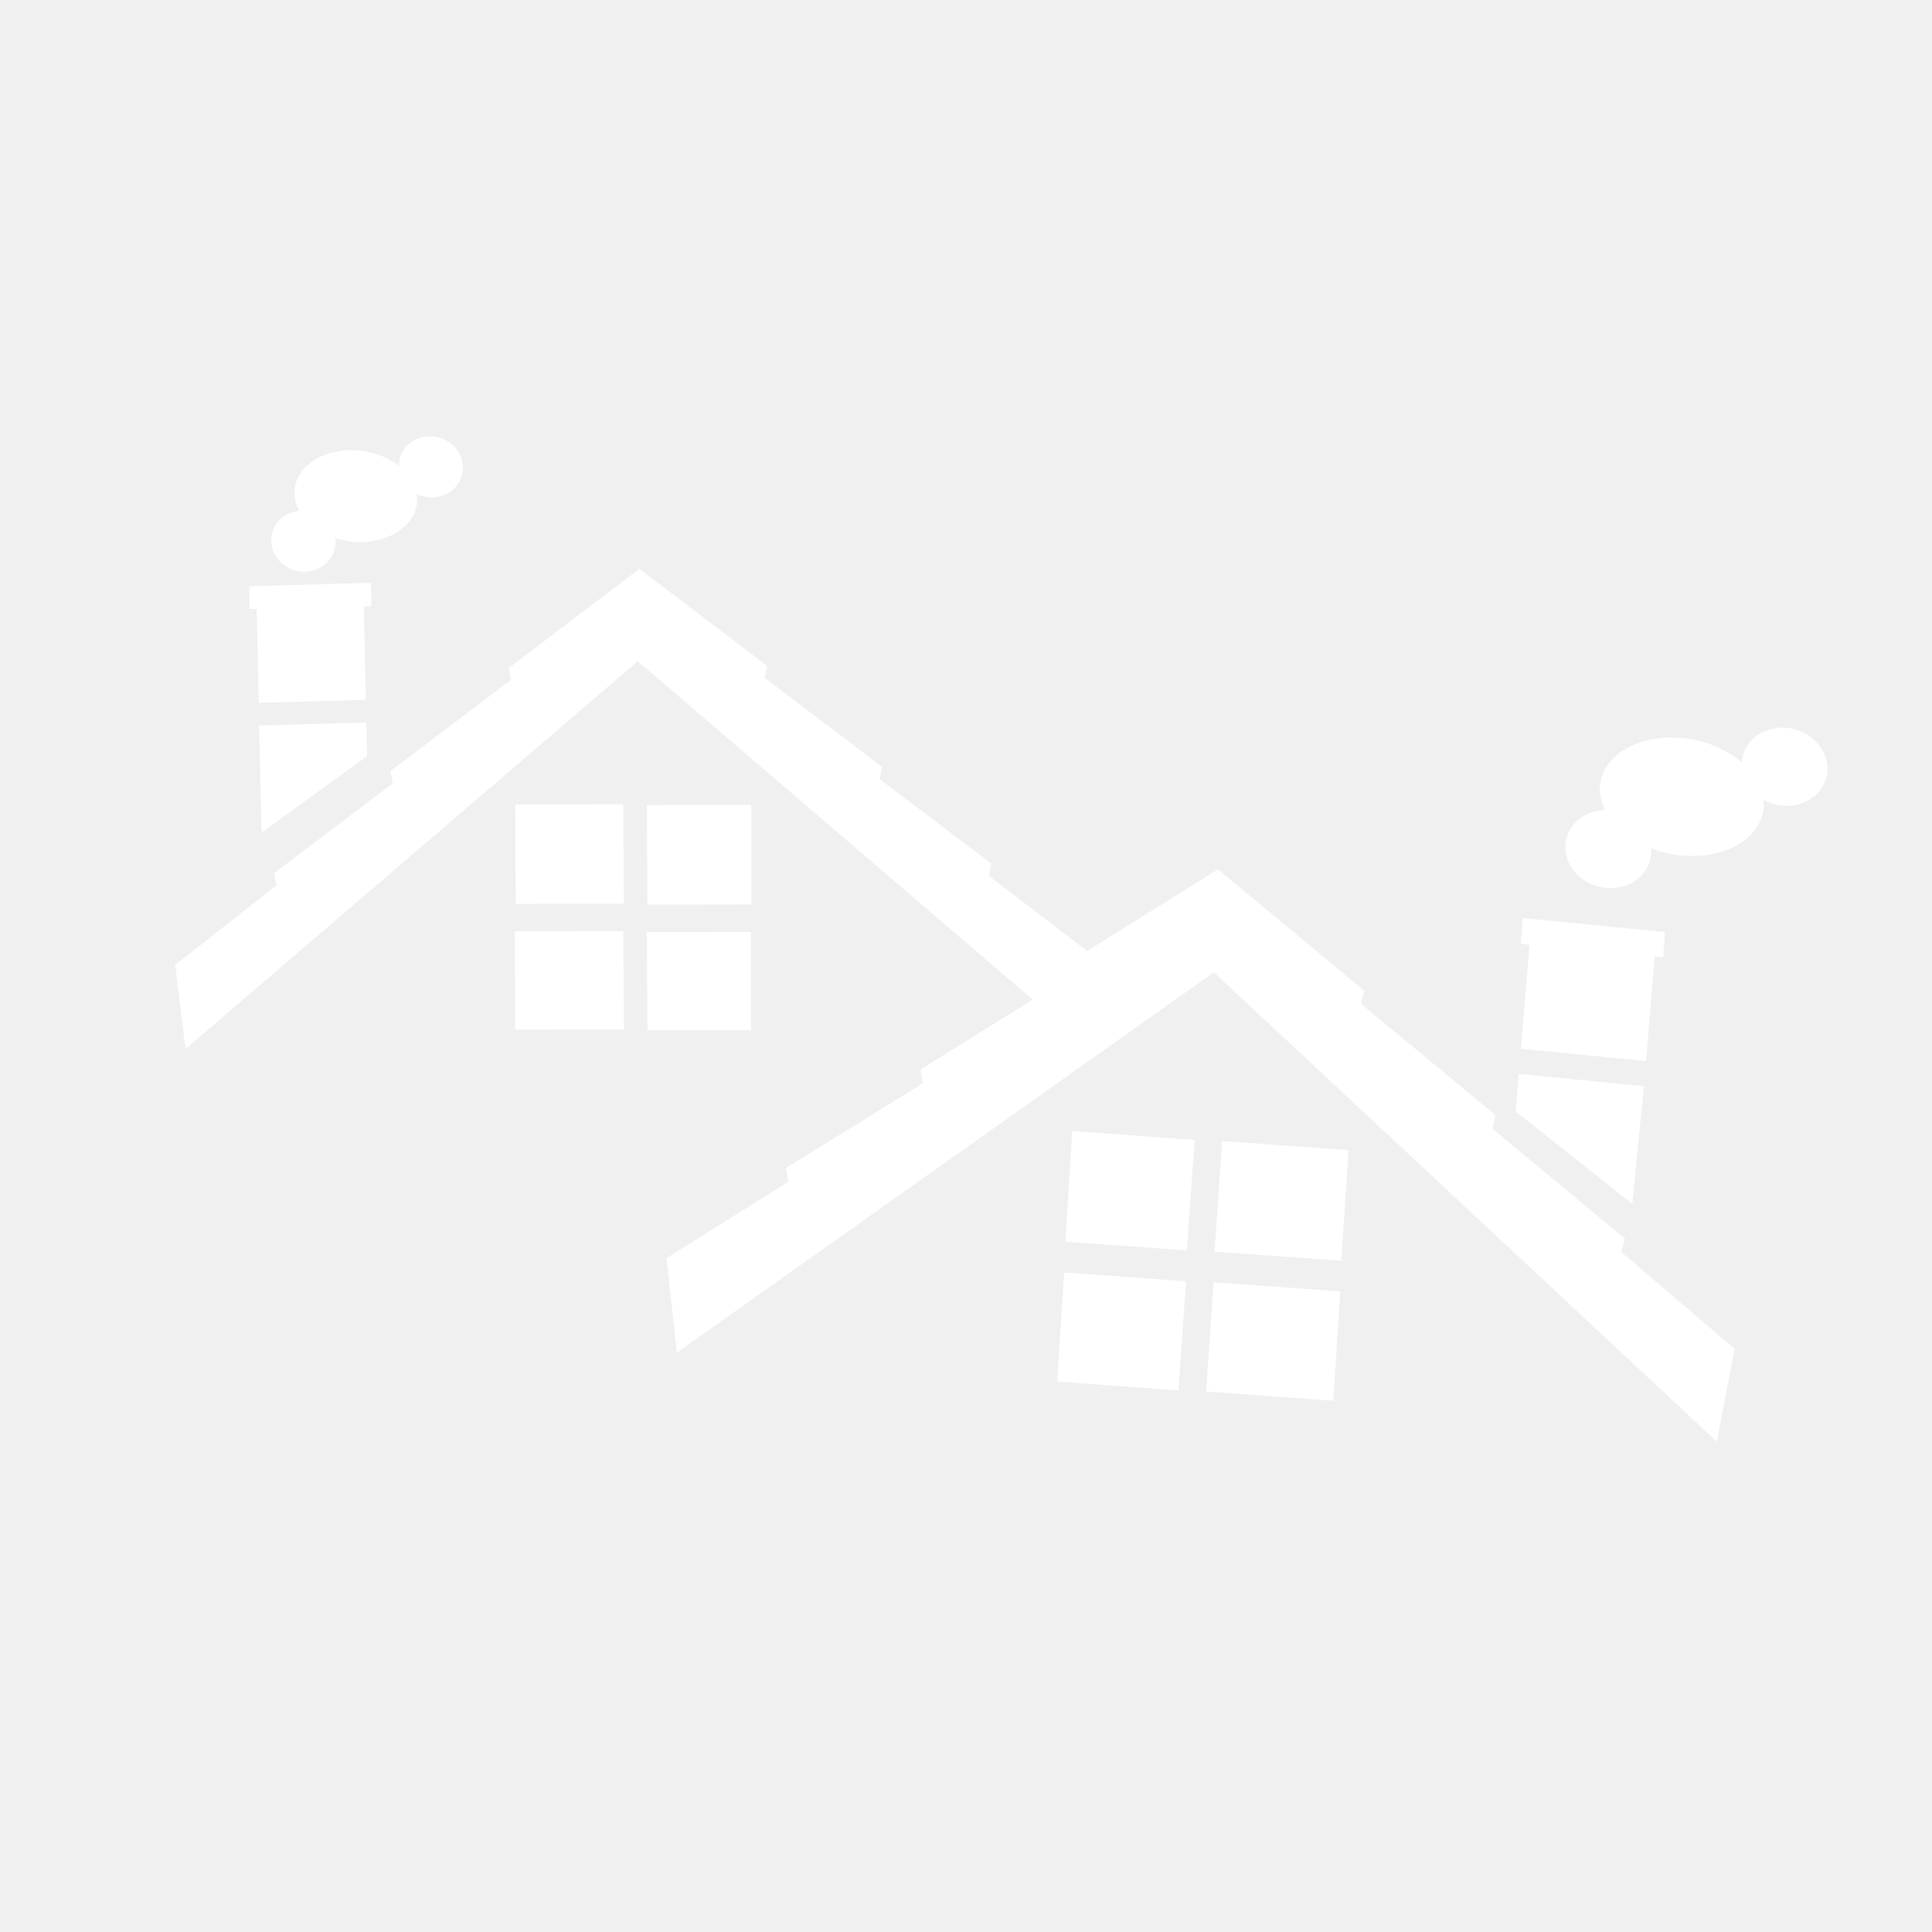
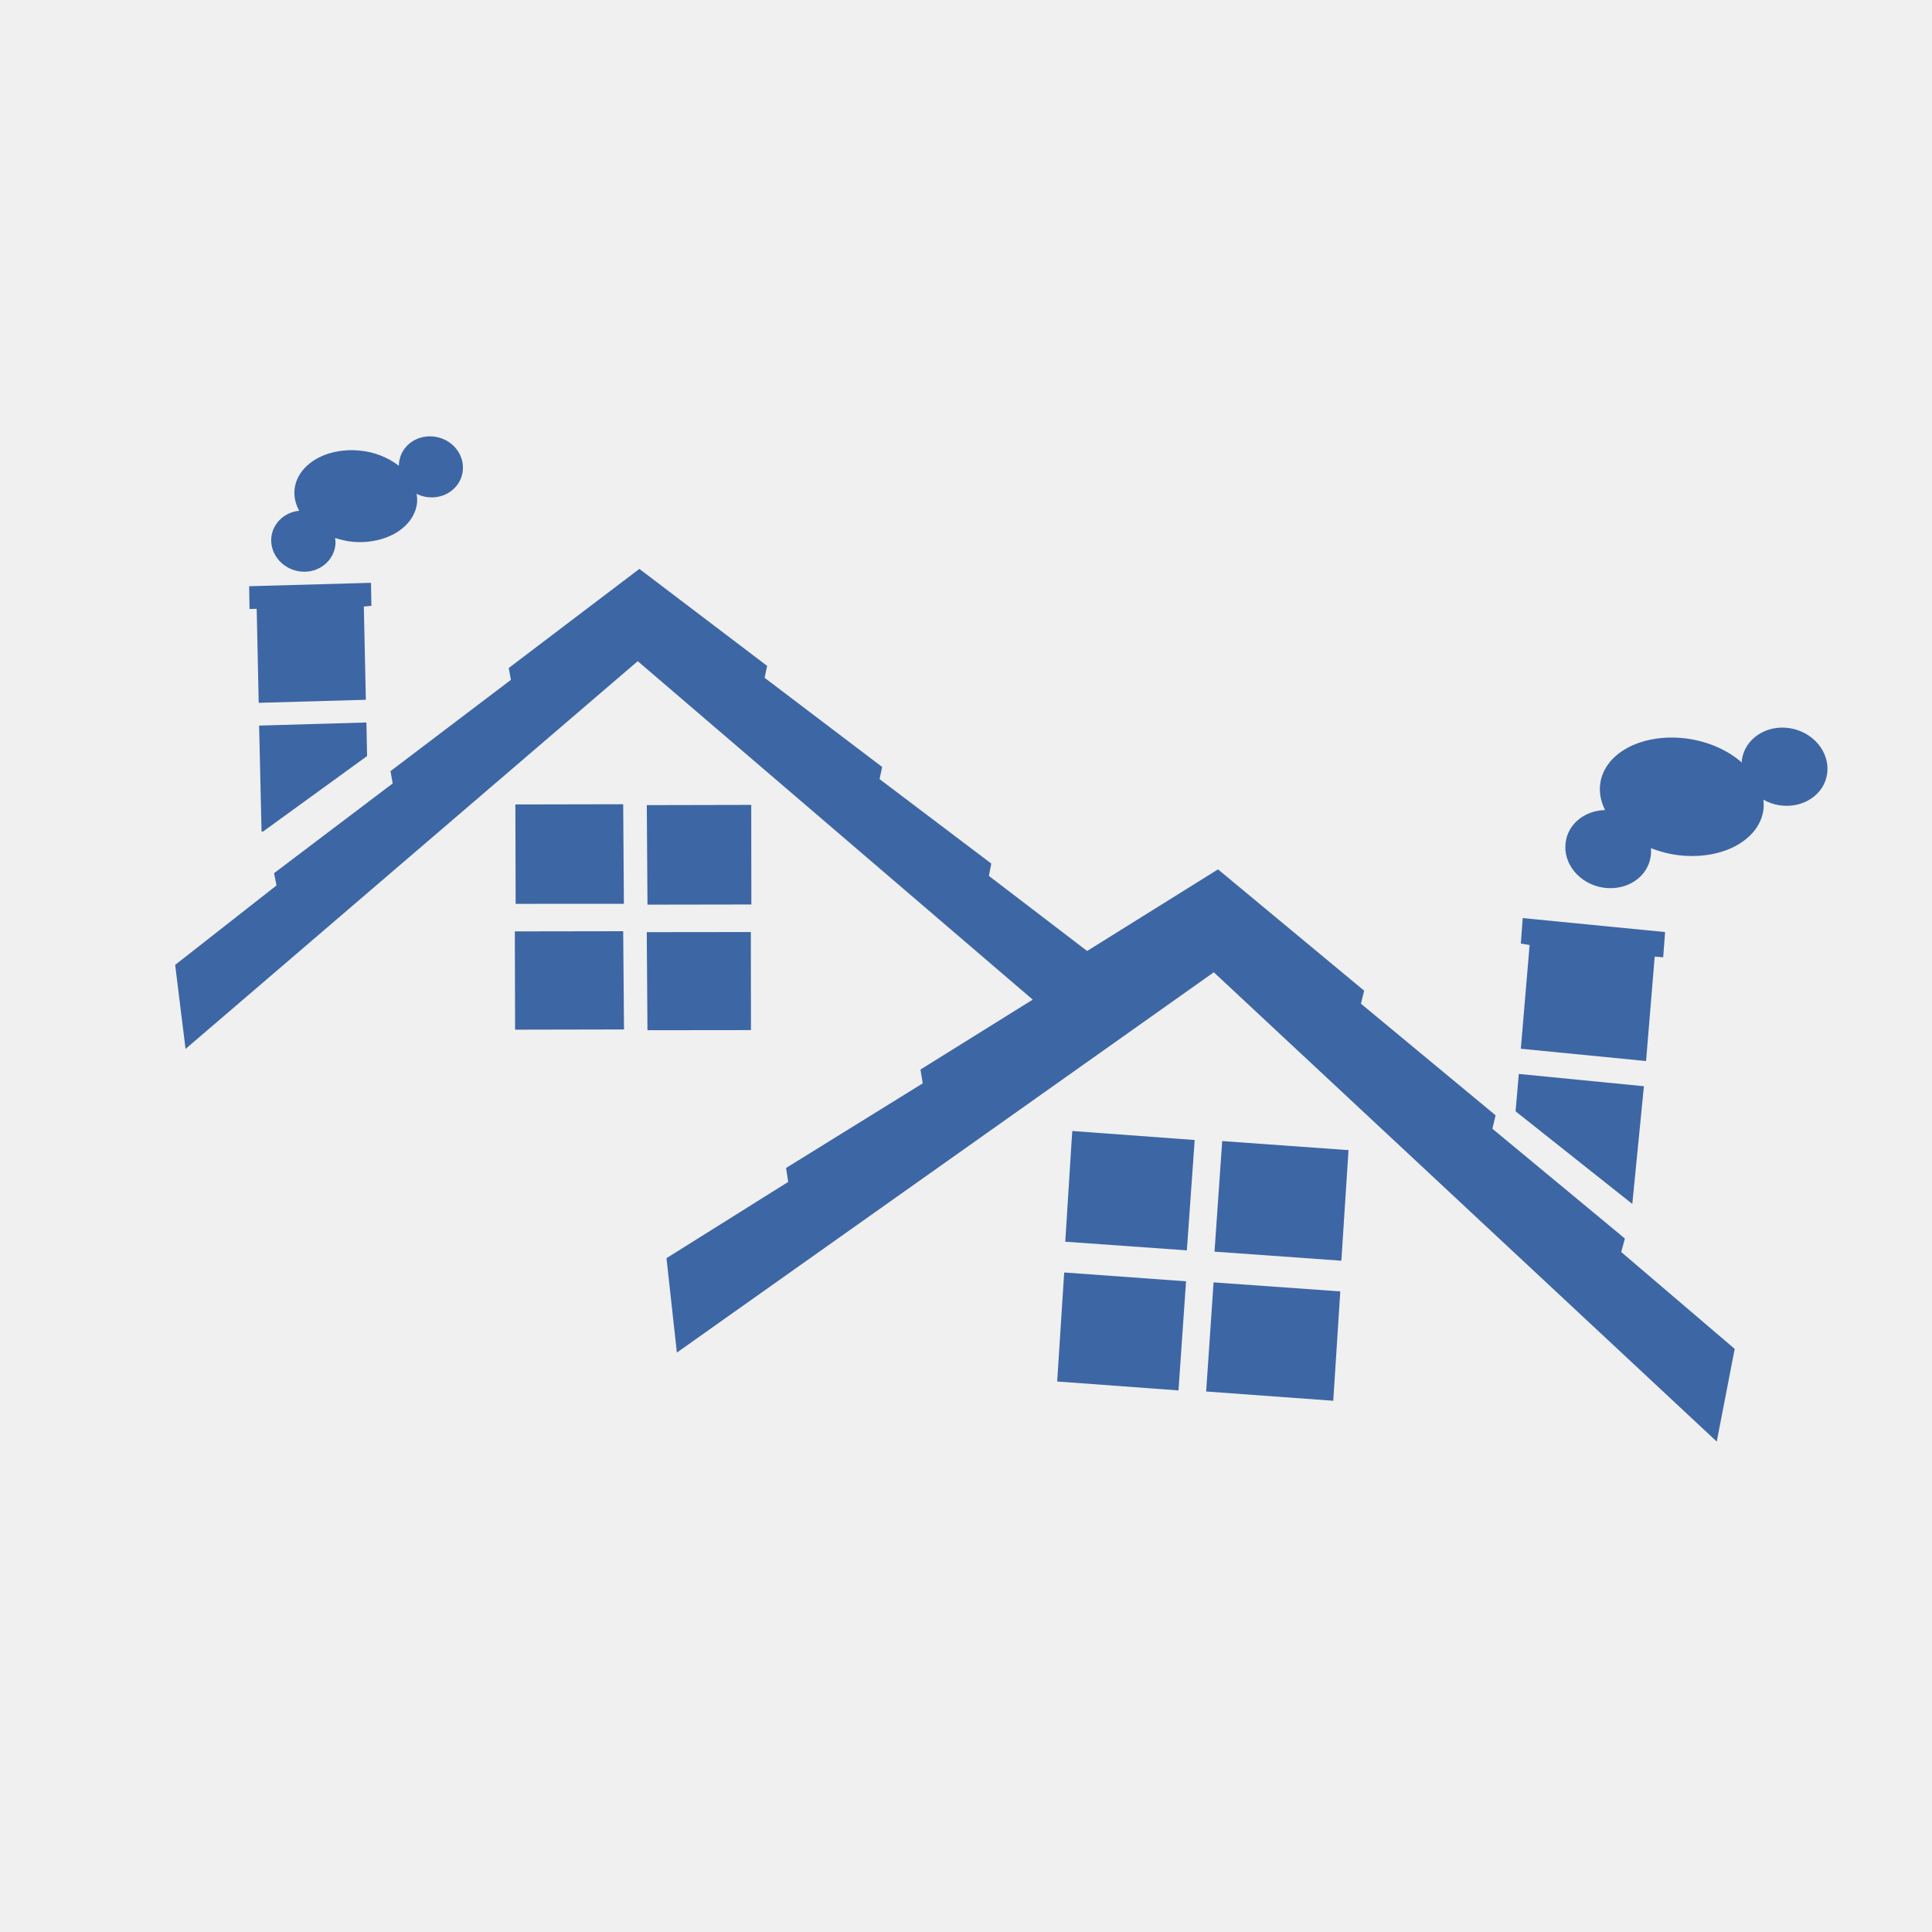
<svg xmlns="http://www.w3.org/2000/svg" width="500" height="500" id="svg3134" version="1.1">
  <defs id="defs3136" />
  <g id="layer1" transform="translate(0,-552.3622)">
-     <g id="g3229" transform="matrix(1.242389,0,0,1.414895,-202.3161,207.8704)">
-       <path d="m 239.054,371.473 -22.318,0.557 -0.421,-17.199 -1.491,0.041 -0.081,-4.168 25.383,-0.624 0.081,4.212 -1.574,0.127 0.421,17.061 z" id="path18" style="fill:#ffffff;fill-rule:nonzero" />
-       <path d="m 217.326,395.569 -0.506,-19.376 22.349,-0.568 0.144,6.14 -21.672,13.805 -0.31,0 z" id="path20" style="fill:#ffffff;fill-rule:nonzero" />
-       <path d="m 253.053,323.314 c -3.71,-0.309 -6.886,1.954 -7.112,5.029 v 0.339 c -2.164,-1.484 -5.06,-2.567 -8.321,-2.802 -7.084,-0.556 -13.071,2.709 -13.437,7.334 -0.115,1.275 0.282,2.519 0.984,3.686 -3.092,0.259 -5.594,2.332 -5.819,5.048 -0.224,3.061 2.557,5.775 6.24,6.073 3.683,0.309 6.859,-1.961 7.14,-5.034 0,-0.385 0,-0.729 -0.081,-1.113 1.152,0.328 2.362,0.594 3.654,0.699 7.057,0.545 13.044,-2.734 13.436,-7.347 0.023,-0.482 -0.023,-0.958 -0.115,-1.422 0.76,0.328 1.602,0.557 2.502,0.624 3.683,0.304 6.915,-1.961 7.14,-5.047 0.253,-3.061 -2.557,-5.783 -6.211,-6.067 z" id="path22" style="fill:#ffffff;fill-rule:nonzero" />
-       <path d="m 479.646,435.299 26.086,2.252 1.799,-19.104 1.772,0.127 0.392,-4.615 -29.655,-2.554 -0.394,4.652 1.828,0.27 -1.828,18.975 z" id="path36" style="fill:#ffffff;fill-rule:nonzero" />
-       <path d="m 505.283,442.159 -26.058,-2.251 -0.673,6.839 24.315,16.94 2.418,-21.528 z" id="path38" style="fill:#ffffff;fill-rule:nonzero" />
-       <path d="m 535.642,376.663 c -4.891,-0.662 -9.333,1.934 -9.951,5.813 -0.023,0.168 0,0.323 -0.023,0.463 -2.726,-2.097 -6.521,-3.692 -10.879,-4.298 -9.388,-1.286 -17.737,2.357 -18.608,8.22 -0.253,1.633 0.144,3.247 1.012,4.787 -4.161,0.071 -7.703,2.479 -8.208,5.906 -0.619,3.879 2.867,7.594 7.787,8.274 4.919,0.67 9.36,-1.909 9.951,-5.807 0.058,-0.47 0.081,-0.939 0.023,-1.397 1.517,0.482 3.091,0.927 4.806,1.161 9.389,1.306 17.738,-2.361 18.638,-8.219 0.081,-0.606 0.058,-1.199 -0.023,-1.825 1.012,0.501 2.136,0.858 3.317,1.02 4.89,0.674 9.387,-1.911 9.978,-5.808 0.59,-3.902 -2.894,-7.602 -7.814,-8.294 z" id="path40" style="fill:#ffffff;fill-rule:nonzero" />
-       <path d="m 415.837,472.414 26.424,1.658 1.49,-20.225 -26.31,-1.657 -1.603,20.224 z" id="path42" style="fill:#ffffff;fill-rule:nonzero" />
-       <path d="m 410.076,472.179 1.629,-20.186 -25.494,-1.647 -0.115,1.446 -1.348,18.803 25.328,1.583 z" id="path44" style="fill:#ffffff;fill-rule:nonzero" />
-       <path d="m 409.906,477.838 -25.383,-1.613 -1.462,19.939 25.271,1.633 1.573,-19.958 z" id="path46" style="fill:#ffffff;fill-rule:nonzero" />
-       <path d="m 415.641,478.036 -1.545,19.957 26.479,1.695 1.462,-20.001 -26.395,-1.651 z" id="path48" style="fill:#ffffff;fill-rule:nonzero" />
-       <path d="m 500.561,472.481 0.758,-2.467 -27.605,-20.087 0.674,-2.449 -28.054,-20.417 0.674,-2.38 -30.444,-22.19 -27.266,14.929 -20.464,-13.737 0.506,-2.25 -23.275,-15.452 0.534,-2.225 -24.484,-16.309 0.534,-2.172 -26.62,-17.743 -27.209,18.127 0.45,2.171 -25.074,16.686 0.449,2.257 -24.709,16.414 0.506,2.246 -21.11,14.529 2.164,15.374 94.196,-70.925 82.278,61.908 -23.388,12.791 0.478,2.523 -28.475,15.481 0.449,2.546 -25.355,13.948 2.164,17.268 111.849,-69.559 104.765,85.837 3.738,-16.951 -23.64,-17.721 z" id="path56" style="fill:#ffffff;fill-rule:nonzero" />
-       <path d="m 292.8,408.792 -22.544,0.006 -0.058,-18.178 22.461,-0.041 0.144,18.208 z" id="path58" style="fill:#ffffff;fill-rule:nonzero" />
-       <path d="m 297.72,408.935 -0.144,-18.195 21.758,-0.041 0,1.324 0.023,16.891 -21.644,0.03 z" id="path60" style="fill:#ffffff;fill-rule:nonzero" />
-       <path d="m 297.579,413.975 21.674,-0.02 0.023,17.937 -21.561,0.02 -0.144,-17.942 z" id="path62" style="fill:#ffffff;fill-rule:nonzero" />
-       <path d="m 292.661,413.814 0.168,17.96 -22.684,0.041 -0.058,-17.978 22.573,-0.03 z" id="path64" style="fill:#ffffff;fill-rule:nonzero" />
-     </g>
+     <path style="fill:#00378b;fill-rule:nonzero;fill-opacity:0.745" id="path18" d="m 94.683,733.465 -27.728,0.788 -0.523,-24.335 -1.853,0.057 -0.1,-5.897 31.536,-0.883 0.1,5.959 -1.955,0.179 0.523,24.14 z" />
+     <path style="fill:#00378b;fill-rule:nonzero;fill-opacity:0.745" id="path20" d="m 67.688,767.56 -0.629,-27.416 27.766,-0.804 0.179,8.687 -26.925,19.532 -0.385,0 z" />
+     <path style="fill:#00378b;fill-rule:nonzero;fill-opacity:0.745" id="path22" d="m 112.075,665.326 c -4.609,-0.437 -8.556,2.765 -8.836,7.115 l 0,0.48 c -2.688,-2.1 -6.286,-3.631 -10.338,-3.964 -8.801,-0.787 -16.239,3.833 -16.694,10.377 -0.143,1.804 0.35,3.564 1.223,5.215 -3.841,0.367 -6.95,3.3 -7.229,7.142 -0.279,4.332 3.177,8.171 7.753,8.593 4.576,0.437 8.522,-2.774 8.871,-7.123 0,-0.545 0,-1.032 -0.1,-1.575 1.432,0.464 2.934,0.84 4.54,0.989 8.767,0.771 16.206,-3.869 16.693,-10.396 0.029,-0.682 -0.029,-1.356 -0.143,-2.013 0.944,0.464 1.99,0.788 3.108,0.883 4.576,0.43 8.592,-2.775 8.87,-7.141 0.315,-4.332 -3.177,-8.183 -7.717,-8.584 z" />
+     <path style="fill:#00378b;fill-rule:nonzero;fill-opacity:0.745" id="path36" d="m 393.591,823.773 32.409,3.186 2.235,-27.031 2.201,0.179 0.488,-6.529 -36.844,-3.614 -0.489,6.583 2.271,0.383 -2.271,26.847 z" />
+     <path style="fill:#00378b;fill-rule:nonzero;fill-opacity:0.745" id="path38" d="m 425.442,833.479 -32.375,-3.184 -0.836,9.676 30.208,23.968 3.004,-30.46 z" />
+     <path style="fill:#00378b;fill-rule:nonzero;fill-opacity:0.745" id="path40" d="m 463.159,740.809 c -6.077,-0.937 -11.595,2.737 -12.363,8.225 -0.029,0.238 0,0.457 -0.029,0.655 -3.386,-2.967 -8.102,-5.224 -13.516,-6.082 -11.663,-1.82 -22.036,3.335 -23.118,11.631 -0.315,2.31 0.179,4.594 1.257,6.773 -5.17,0.1 -9.57,3.508 -10.198,8.357 -0.769,5.488 3.562,10.745 9.674,11.707 6.111,0.947 11.629,-2.702 12.363,-8.217 0.071,-0.665 0.1,-1.328 0.029,-1.977 1.884,0.682 3.841,1.311 5.97,1.643 11.665,1.847 22.037,-3.341 23.155,-11.628 0.1,-0.857 0.071,-1.696 -0.029,-2.582 1.257,0.709 2.654,1.214 4.122,1.444 6.076,0.953 11.663,-2.704 12.396,-8.217 0.734,-5.521 -3.595,-10.755 -9.708,-11.734 z" />
+     <path style="fill:#00378b;fill-rule:nonzero;fill-opacity:0.745" id="path42" d="m 314.315,876.287 32.829,2.345 1.851,-28.616 -32.688,-2.344 -1.992,28.615 z" />
+     <path style="fill:#00378b;fill-rule:nonzero;fill-opacity:0.745" id="path44" d="m 307.158,875.955 2.024,-28.561 -31.674,-2.33 -0.143,2.047 -1.675,26.604 31.467,2.24 z" />
+     <path style="fill:#00378b;fill-rule:nonzero;fill-opacity:0.745" id="path46" d="m 306.947,883.962 -31.535,-2.283 -1.816,28.211 31.397,2.31 1.955,-28.238 z" />
+     <path style="fill:#00378b;fill-rule:nonzero;fill-opacity:0.745" id="path48" d="m 314.071,884.242 -1.92,28.237 32.897,2.399 1.816,-28.3 -32.793,-2.337 z" />
+     <path style="fill:#00378b;fill-rule:nonzero;fill-opacity:0.745" id="path56" d="m 419.575,876.381 0.942,-3.49 -34.296,-28.421 0.838,-3.465 -34.853,-28.887 0.838,-3.368 -37.823,-31.396 -33.875,21.123 -25.425,-19.436 0.629,-3.183 -28.917,-21.862 0.663,-3.148 -30.419,-23.076 0.663,-3.073 -33.073,-25.105 -33.805,25.647 0.559,3.071 -31.152,23.61 0.558,3.194 -30.698,23.224 0.629,3.177 -26.227,20.556 2.689,21.752 117.028,-100.352 102.221,87.593 -29.057,18.097 0.593,3.57 -35.377,21.904 0.558,3.602 -31.5,19.735 2.689,24.432 138.96,-98.419 130.159,121.45 4.644,-23.984 -29.37,-25.073 z" />
+     <path style="fill:#00378b;fill-rule:nonzero;fill-opacity:0.745" id="path58" d="m 161.456,786.269 -28.008,0.008 -0.071,-25.72 27.905,-0.057 0.179,25.763 z" />
+     <path style="fill:#00378b;fill-rule:nonzero;fill-opacity:0.745" id="path60" d="m 167.568,786.47 -0.179,-25.744 27.032,-0.057 0,1.874 0.029,23.898 -26.891,0.043 z" />
+     <path style="fill:#00378b;fill-rule:nonzero;fill-opacity:0.745" id="path62" d="m 167.392,793.602 26.927,-0.029 0.029,25.379 -26.787,0.029 -0.179,-25.386 z" />
+     <path style="fill:#00378b;fill-rule:nonzero;fill-opacity:0.745" id="path64" d="m 161.283,793.373 0.209,25.412 -28.183,0.057 -0.071,-25.437 28.045,-0.043 z" />
  </g>
</svg>
